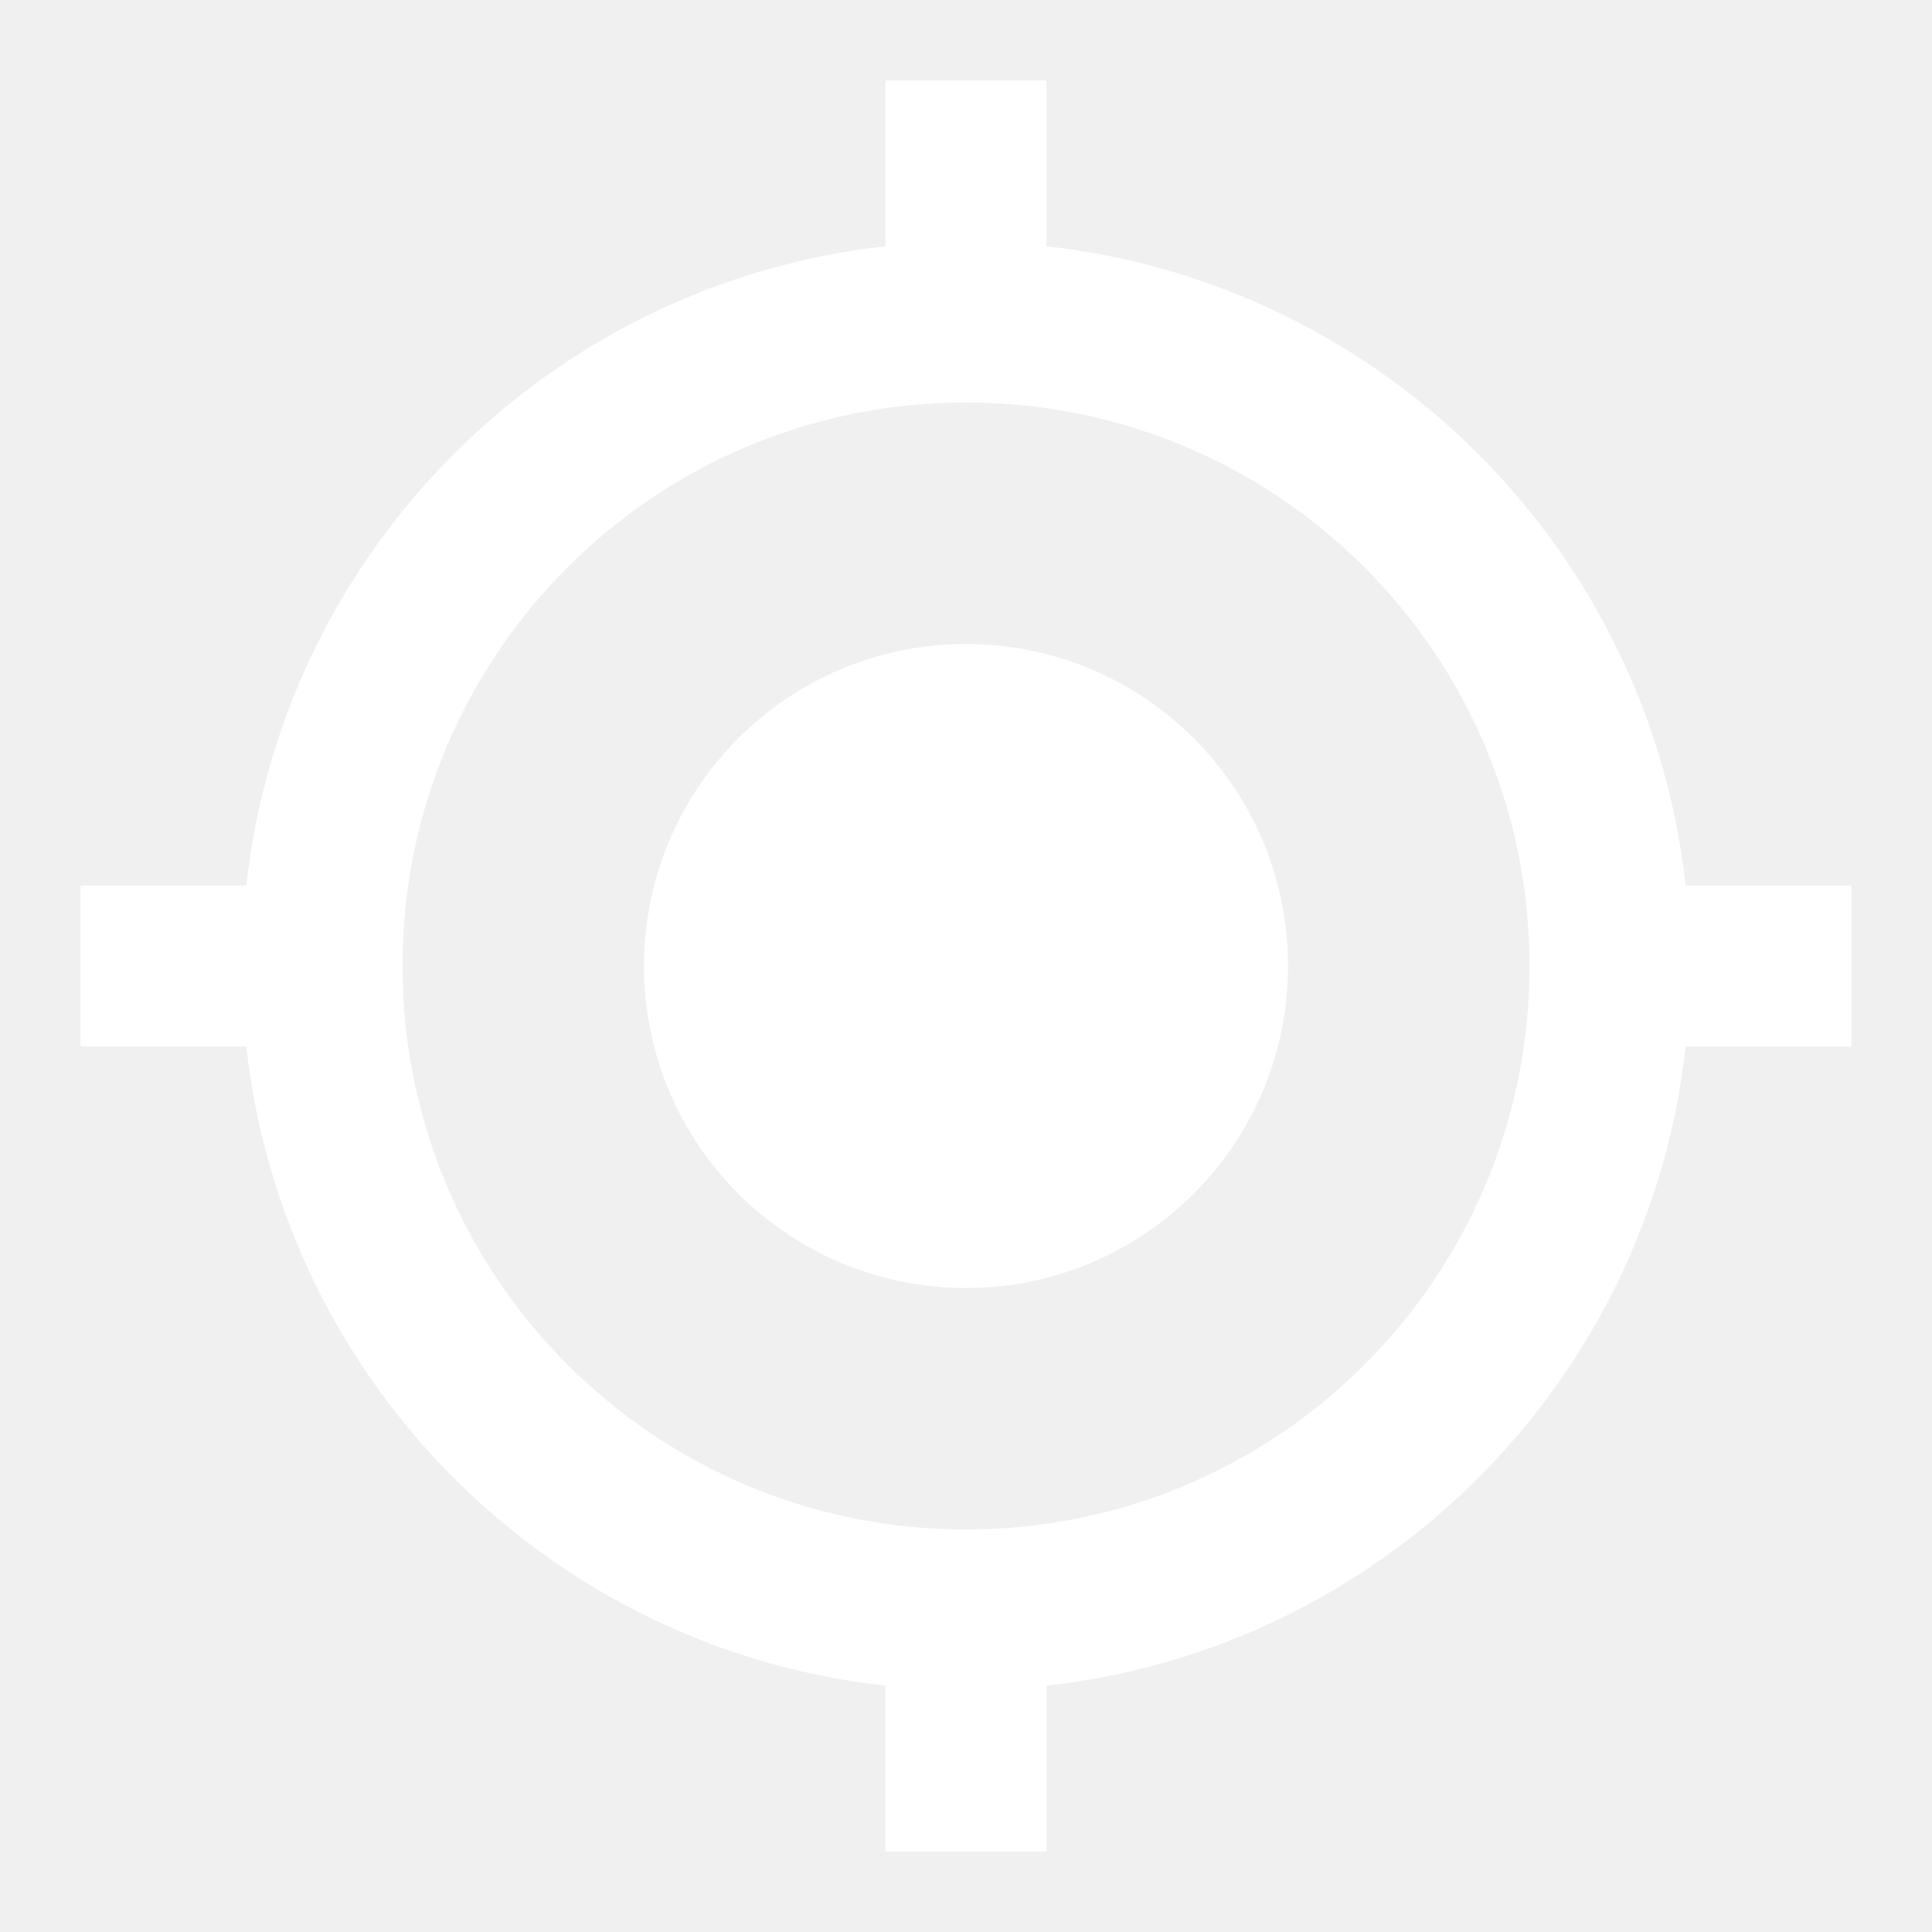
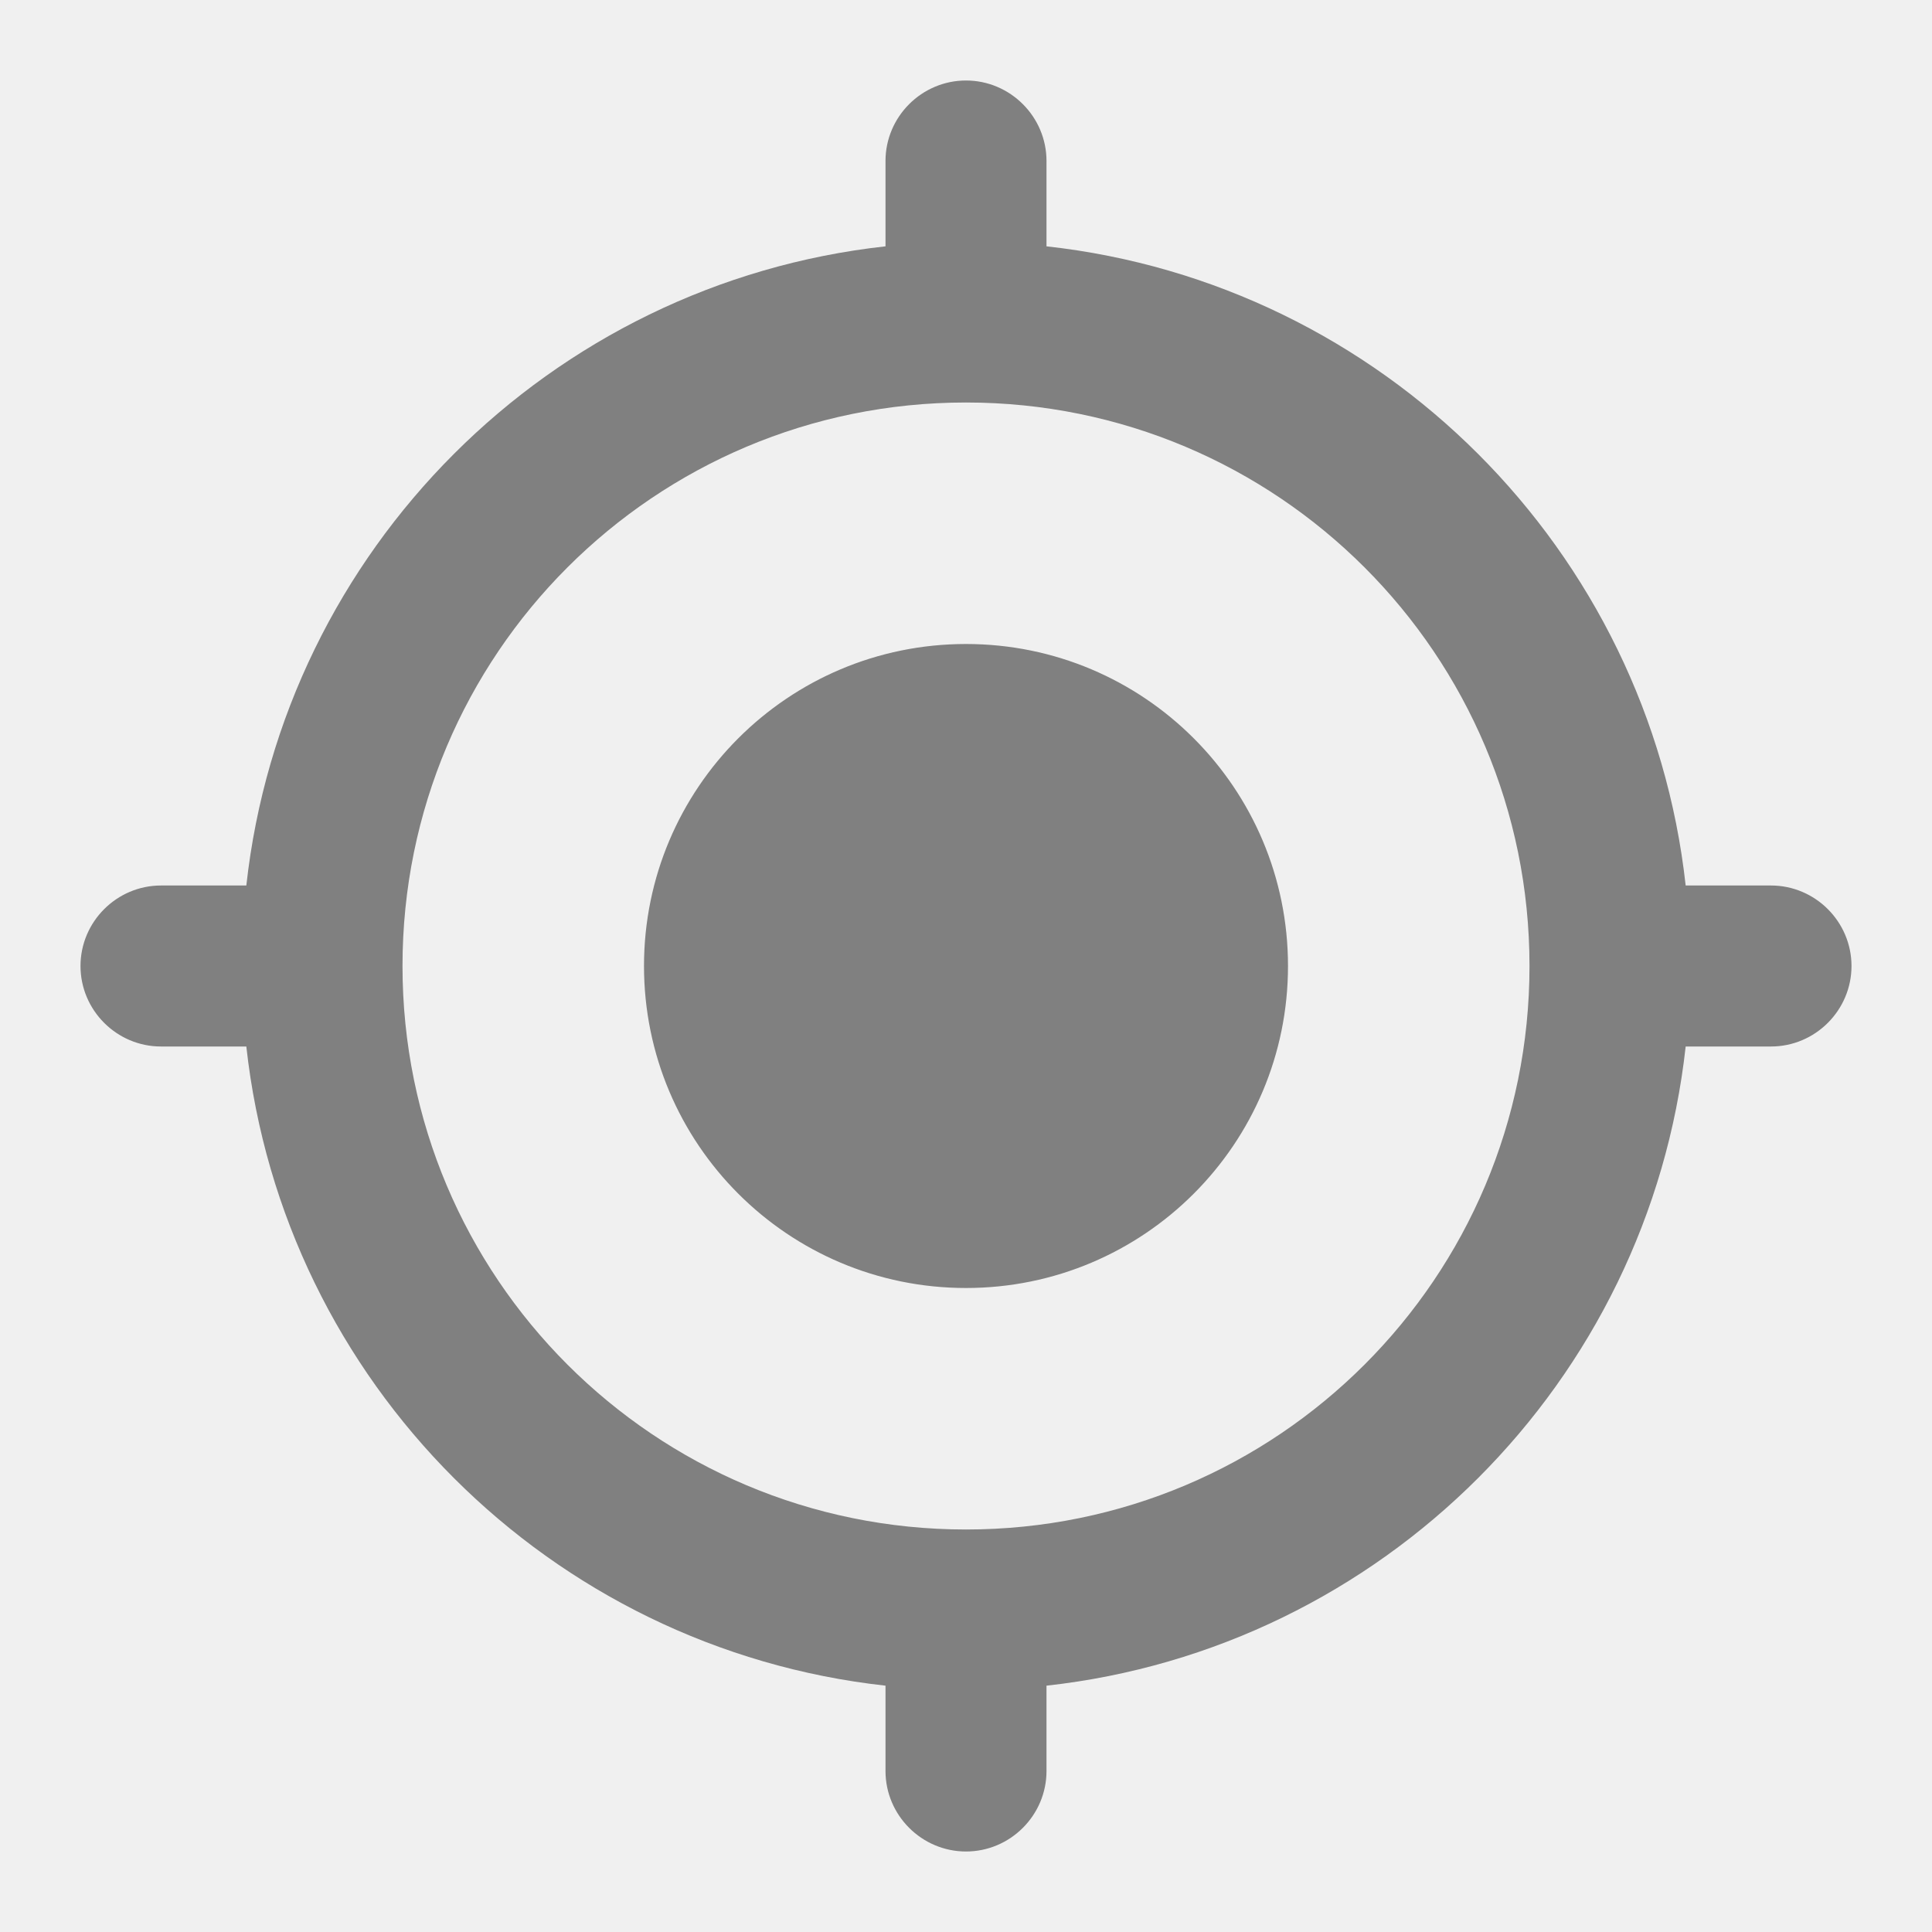
- <svg xmlns="http://www.w3.org/2000/svg" width="24" height="24" viewBox="0 0 24 24">
-   <path d="M0 0h24v24H0z" fill="none" />
-   <path d="M12 8c-2.21 0-4 1.79-4 4s1.79 4 4 4 4-1.79 4-4-1.79-4-4-4zm8.94 3c-.46-4.17-3.77-7.48-7.94-7.94V1h-2v2.06C6.83 3.52 3.52 6.83 3.06 11H1v2h2.06c.46 4.17 3.77 7.48 7.94 7.94V23h2v-2.06c4.17-.46 7.48-3.77 7.94-7.94H23v-2h-2.06zM12 19c-3.87 0-7-3.13-7-7s3.13-7 7-7 7 3.13 7 7-3.13 7-7 7z" fill="white" />
+ <svg xmlns="http://www.w3.org/2000/svg" version="1.1" x="0px" y="0px" width="24px" height="24px" viewBox="0 0 24 24" enable-background="new 0 0 24 24" xml:space="preserve">
+   <g id="Bounding_Boxes">
+     <g id="ui_x5F_spec_x5F_header_copy_3">
+ 	</g>
+     <path fill="none" d="M0,0h24v24H0V0z" />
+   </g>
+   <g id="Rounded">
+     <g id="ui_x5F_spec_x5F_header_copy_6">
+ 	</g>
+     <path d="M12,8c-2.21,0-4,1.79-4,4s1.79,4,4,4s4-1.79,4-4S14.21,8,12,8z M20.94,11C20.48,6.83,17.17,3.52,13,3.06V2   c0-0.55-0.45-1-1-1h0c-0.55,0-1,0.45-1,1v1.06C6.83,3.52,3.52,6.83,3.06,11H2c-0.55,0-1,0.45-1,1v0c0,0.55,0.45,1,1,1h1.06   c0.46,4.17,3.77,7.48,7.94,7.94V22c0,0.55,0.45,1,1,1h0c0.55,0,1-0.45,1-1v-1.06c4.17-0.46,7.48-3.77,7.94-7.94H22   c0.55,0,1-0.45,1-1v0c0-0.55-0.45-1-1-1H20.94z M12,19c-3.87,0-7-3.13-7-7s3.13-7,7-7s7,3.13,7,7S15.87,19,12,19z" fill="gray" />
+   </g>
</svg>
